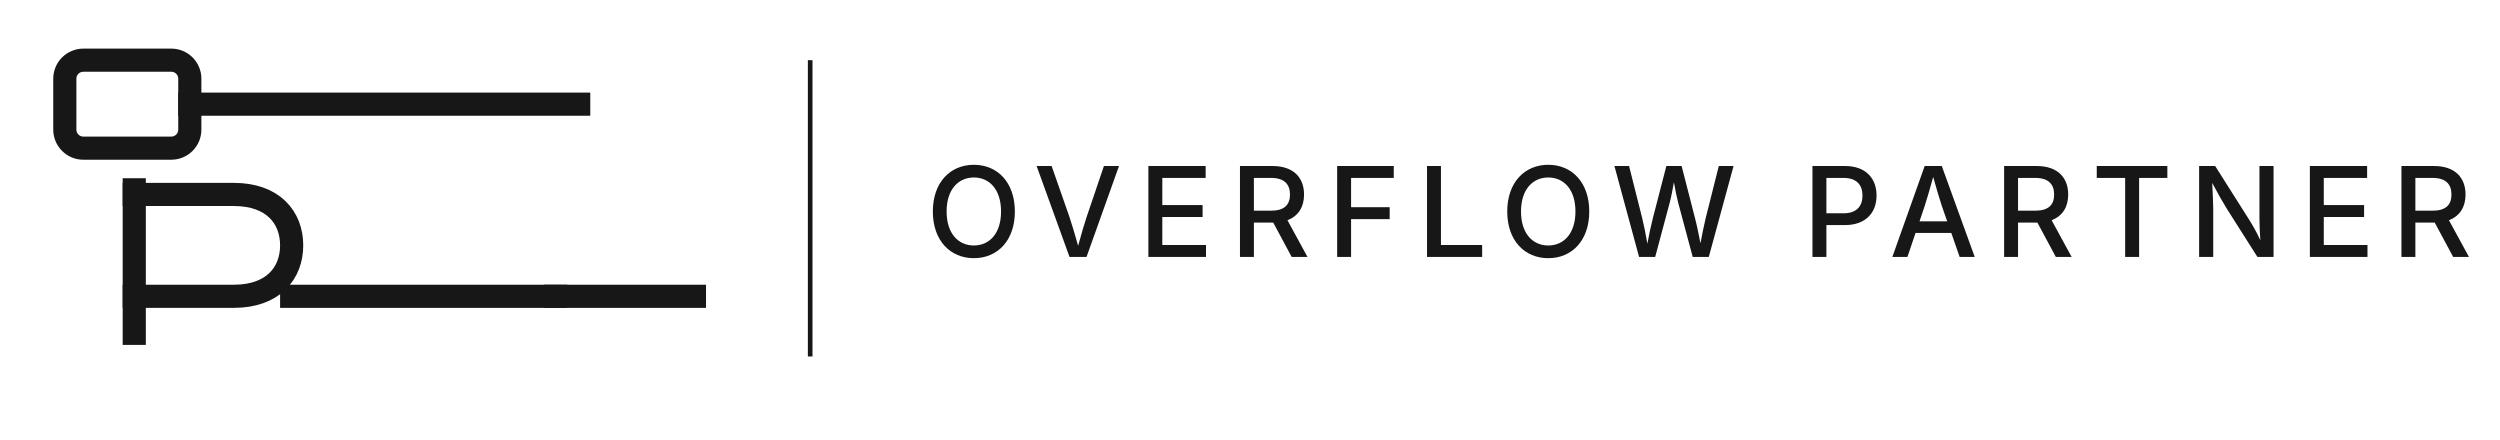
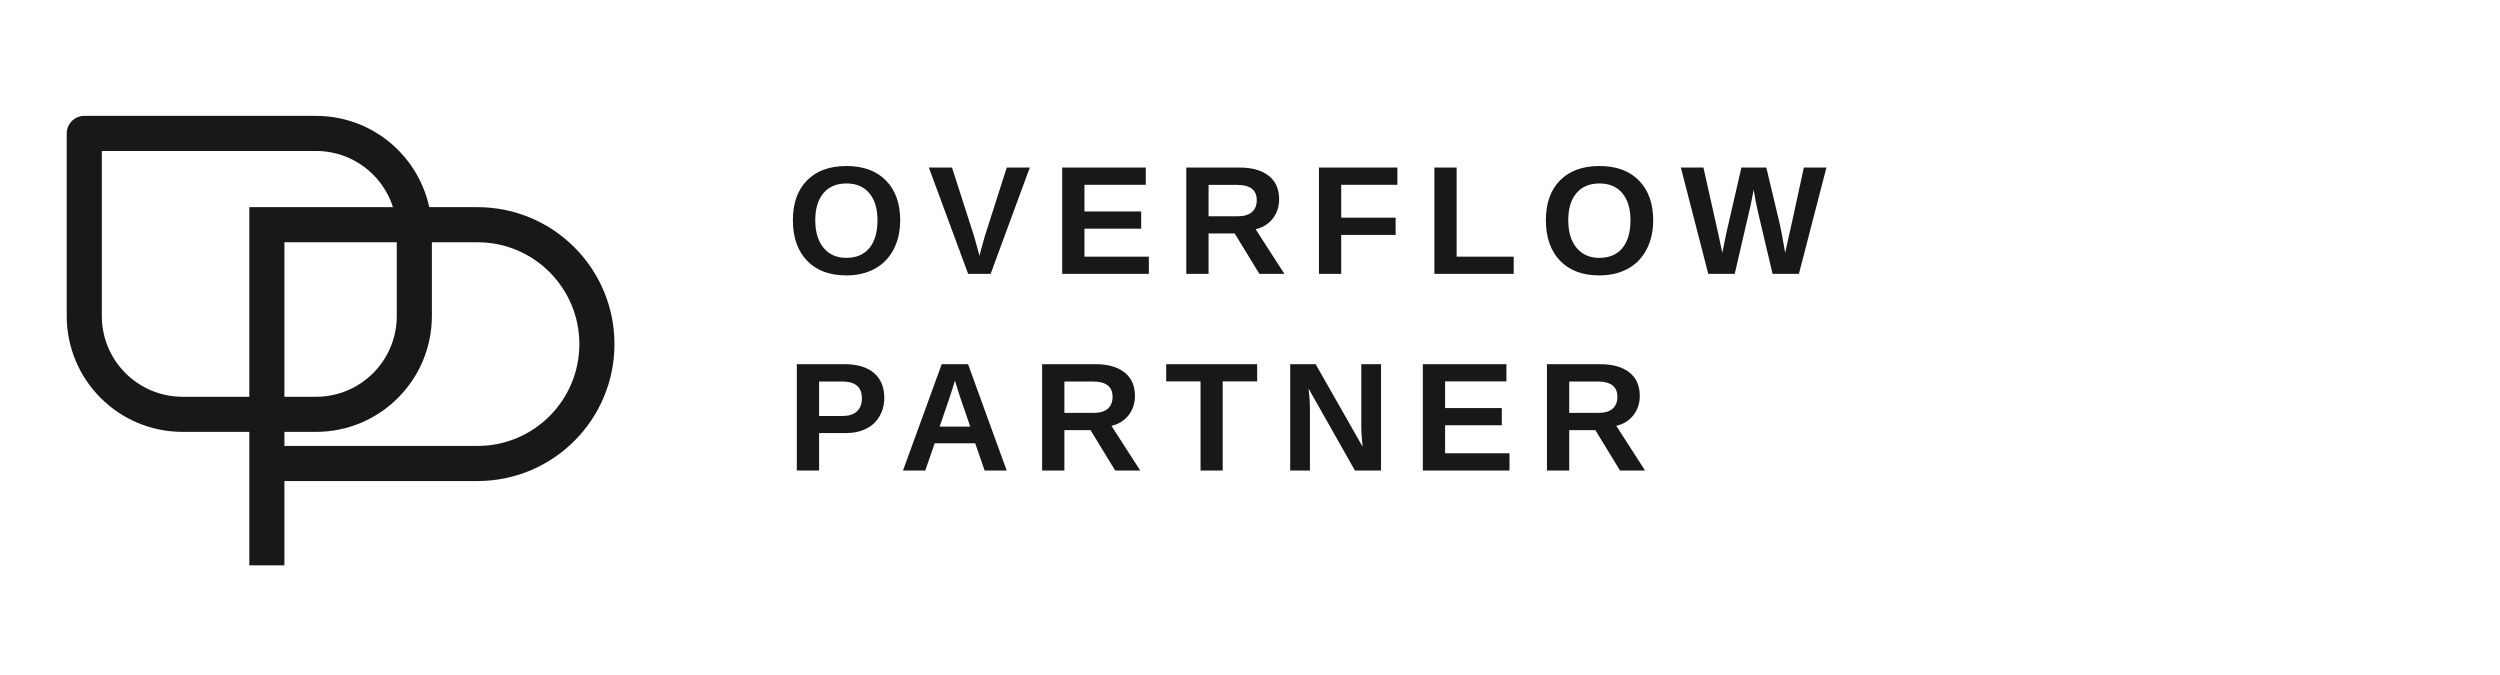
- <svg xmlns="http://www.w3.org/2000/svg" width="1080" height="190" viewBox="0 0 1080 190" role="img" aria-labelledby="title desc">
-   <g fill="none" stroke-linecap="square" stroke-linejoin="miter">
-     <rect x="28" y="26" width="54" height="38" rx="8" stroke="#171717" stroke-width="10" />
-     <path d="M82 45H250" stroke="#171717" stroke-width="10" />
-     <path d="M58 82V144" stroke="#171717" stroke-width="10" />
-     <path d="M58 84H101C118 84 126 94 126 106C126 118 118 128 101 128H58" stroke="#171717" stroke-width="10" />
-     <path d="M126 128H240" stroke="#171717" stroke-width="10" />
-     <path d="M240 128H300" stroke="#171717" stroke-width="10" />
+ <svg xmlns="http://www.w3.org/2000/svg" width="356" height="96" viewBox="0 0 356 96" role="img" aria-labelledby="title desc">
+   <g fill="none" stroke="#171918" stroke-width="5" stroke-linejoin="round">
+     <path d="M12 19h33a14 14 0 0 1 14 14v12a14 14 0 0 1-14 14H26a14 14 0 0 1-14-14V19Z" />
+     <path d="M38 32h30a17 17 0 0 1 0 34H38V32Zm0 0v46" stroke-linecap="square" />
  </g>
-   <path d="M350 26V154" stroke="#171717" stroke-width="2" />
-   <text x="400" y="111" fill="#171717" font-family="Aspekta, Söhne, 'Neue Montreal', 'Suisse International', Inter, Arial, sans-serif" font-size="54" font-weight="500" letter-spacing="7">OVERFLOW PARTNER</text>
+   <g fill="#171918" font-family="Arial, Helvetica, sans-serif" font-size="22" font-weight="700" letter-spacing="3">
+     <text x="112" y="39">OVERFLOW</text>
+     <text x="112" y="67">PARTNER</text>
+   </g>
</svg>
